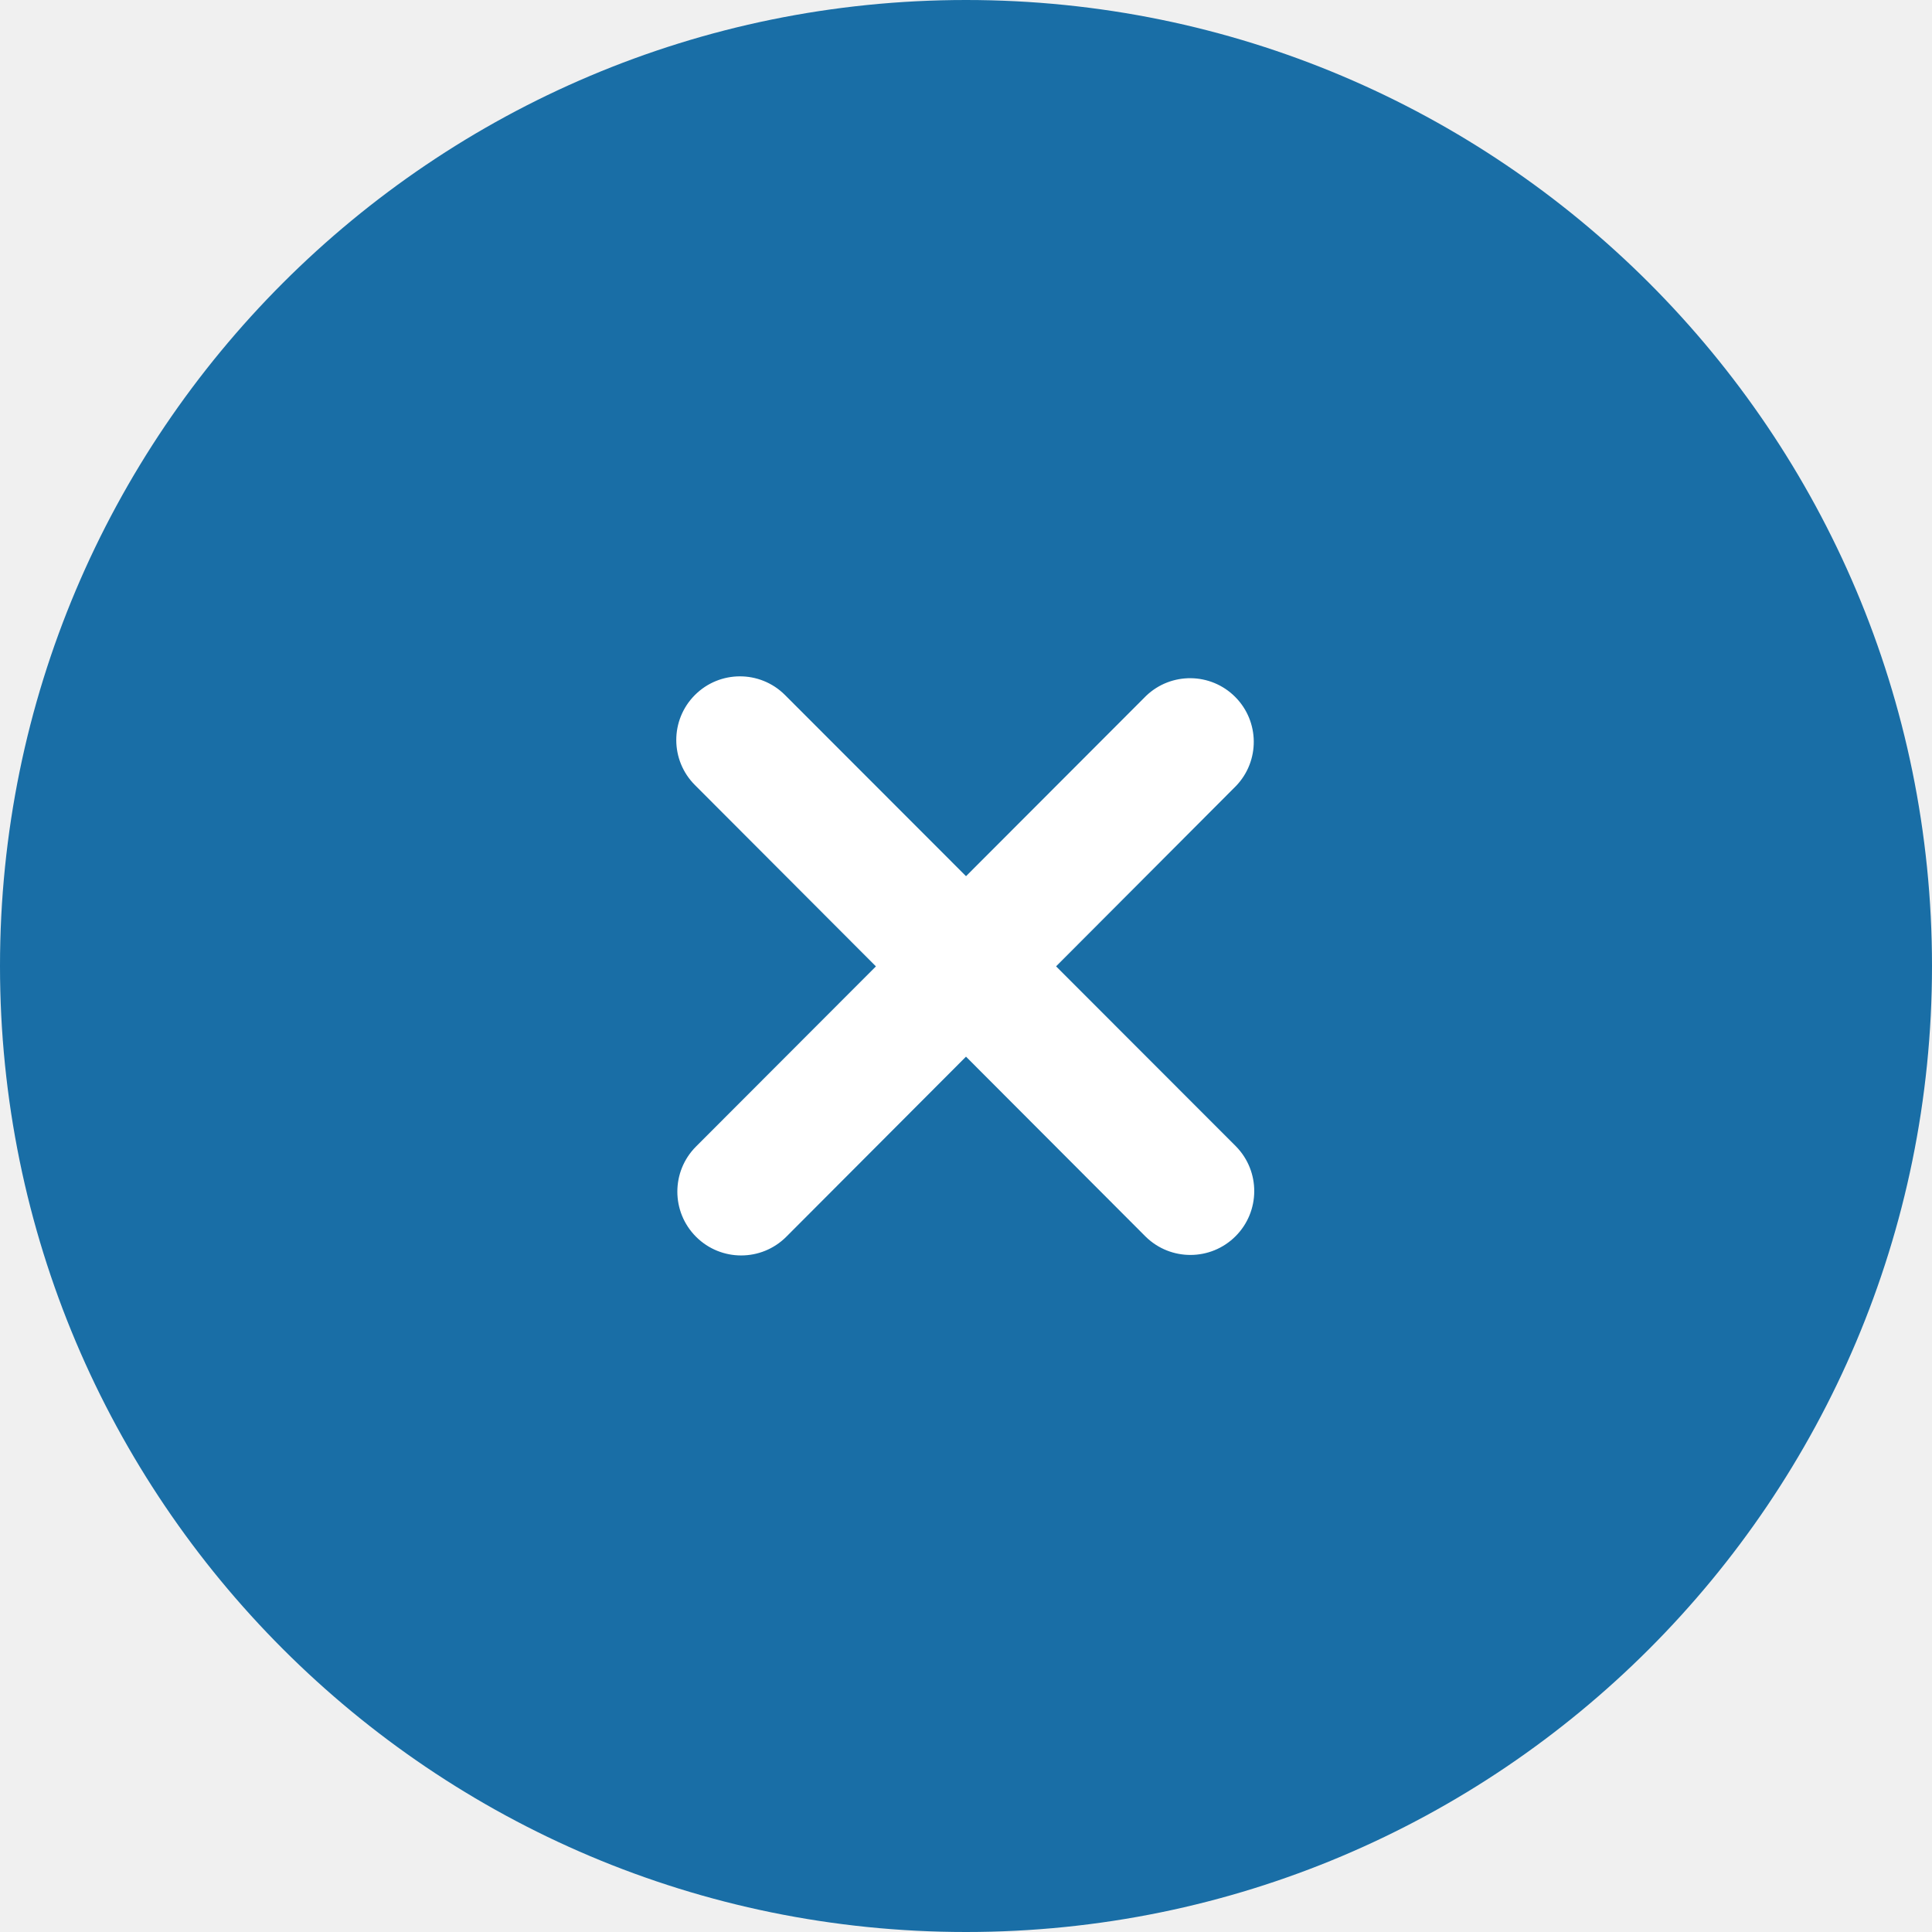
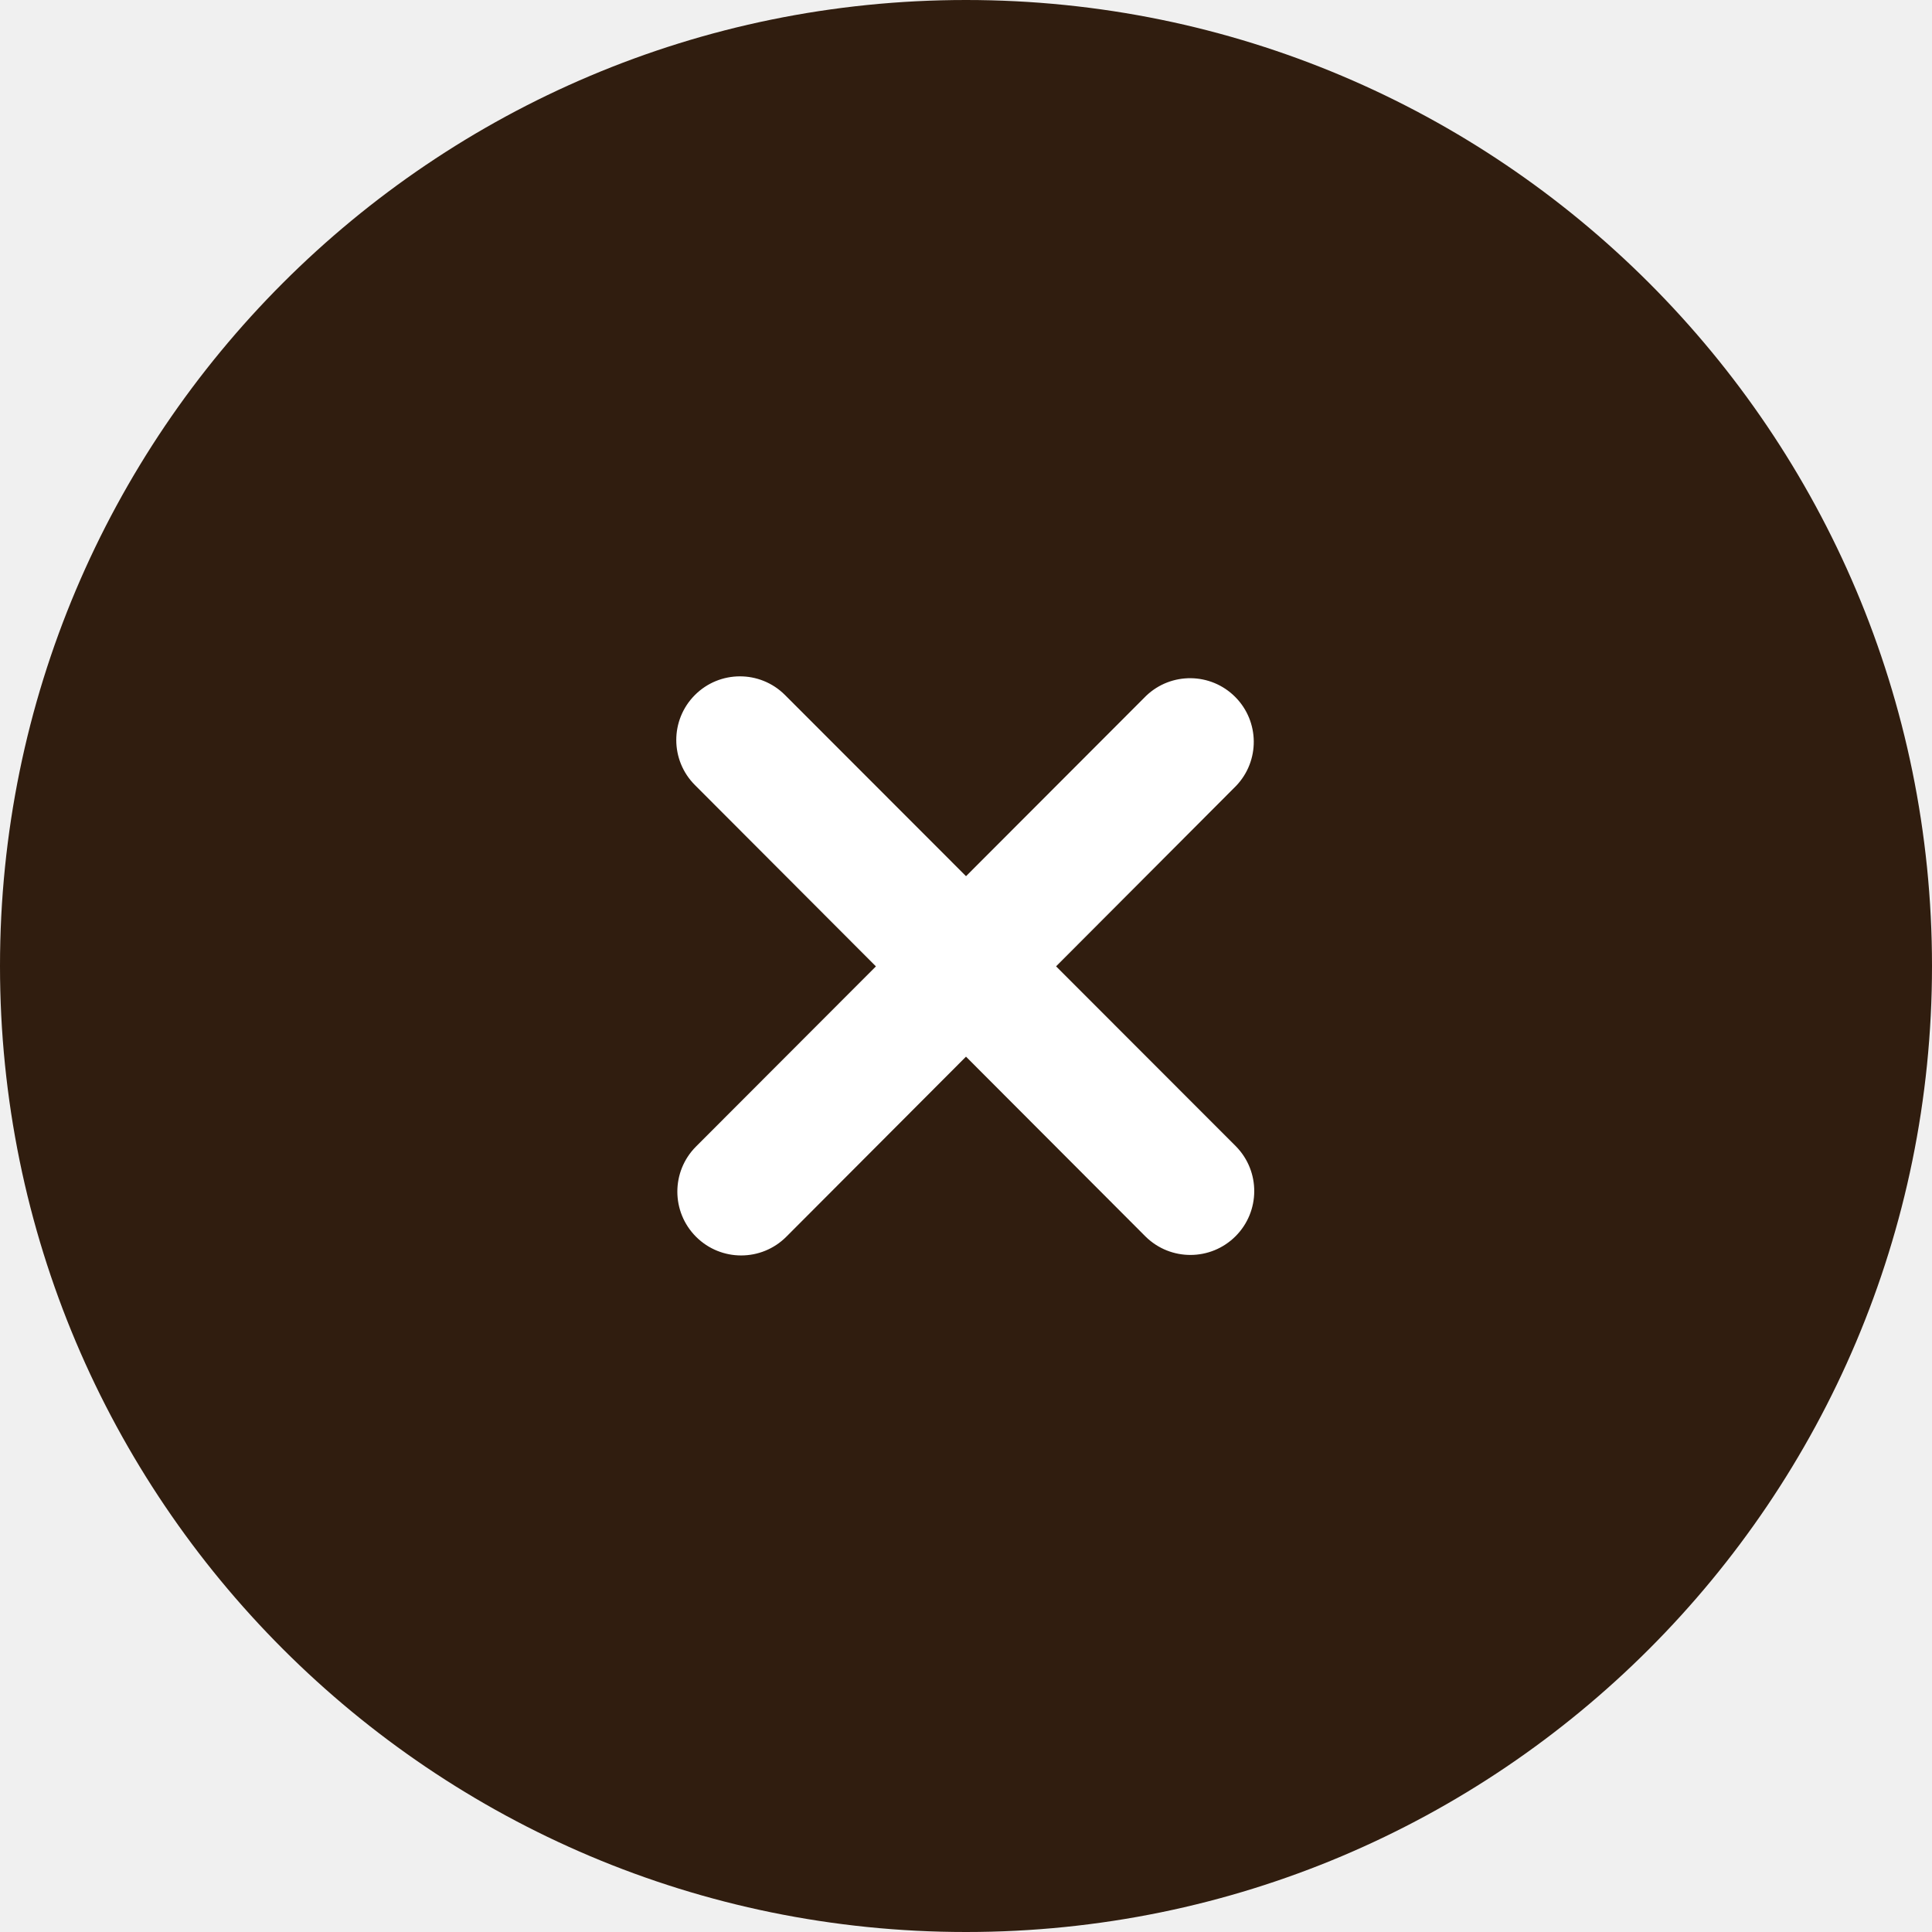
<svg xmlns="http://www.w3.org/2000/svg" width="40" height="40" viewBox="0 0 40 40">
  <g fill="none" fill-rule="evenodd">
-     <circle fill="#196EA6" cx="20" cy="20" r="20" />
+     <circle fill="#301d0f" cx="20" cy="20" r="20" />
    <path d="M20 18.14l-3.75-3.753a1.318 1.318 0 1 0-1.86 1.869l3.745 3.752-3.725 3.73a1.321 1.321 0 0 0 1.87 1.867L20 21.877l3.72 3.727a1.322 1.322 0 0 0 1.87-1.869l-3.725-3.728 3.725-3.734a1.318 1.318 0 0 0-1.86-1.867L20 18.141z" fill="#FFF" />
  </g>
</svg>
